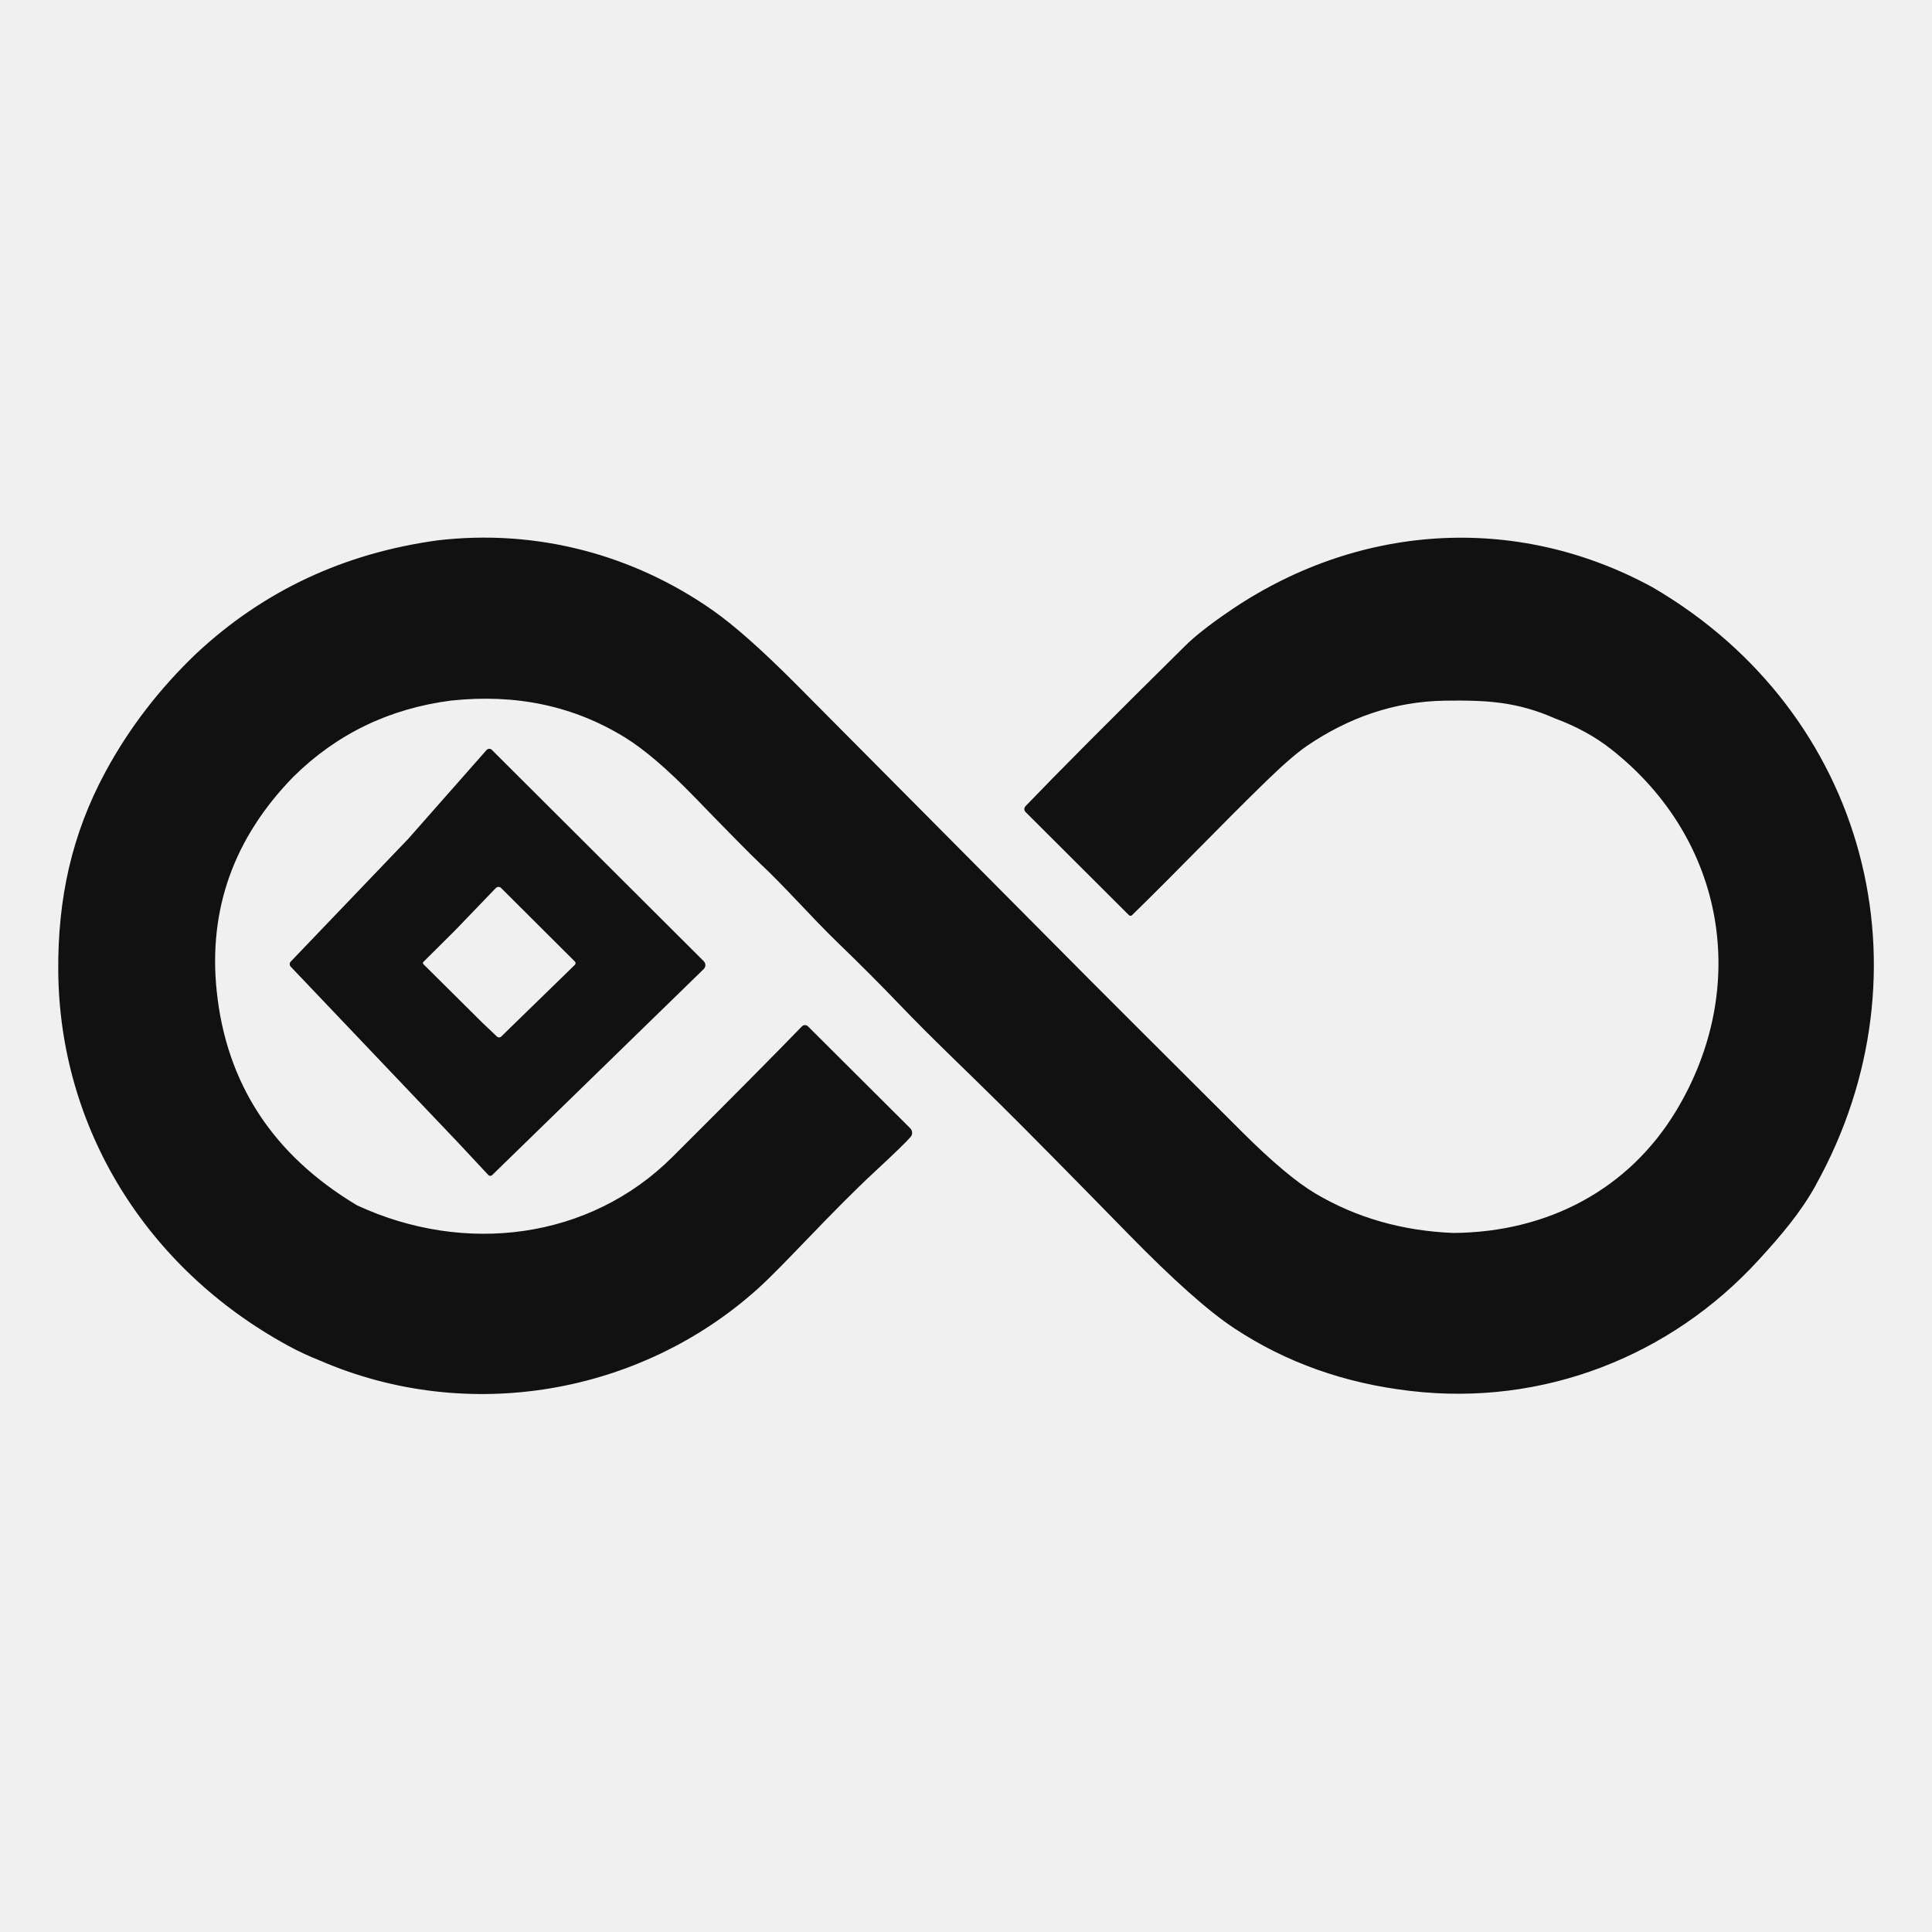
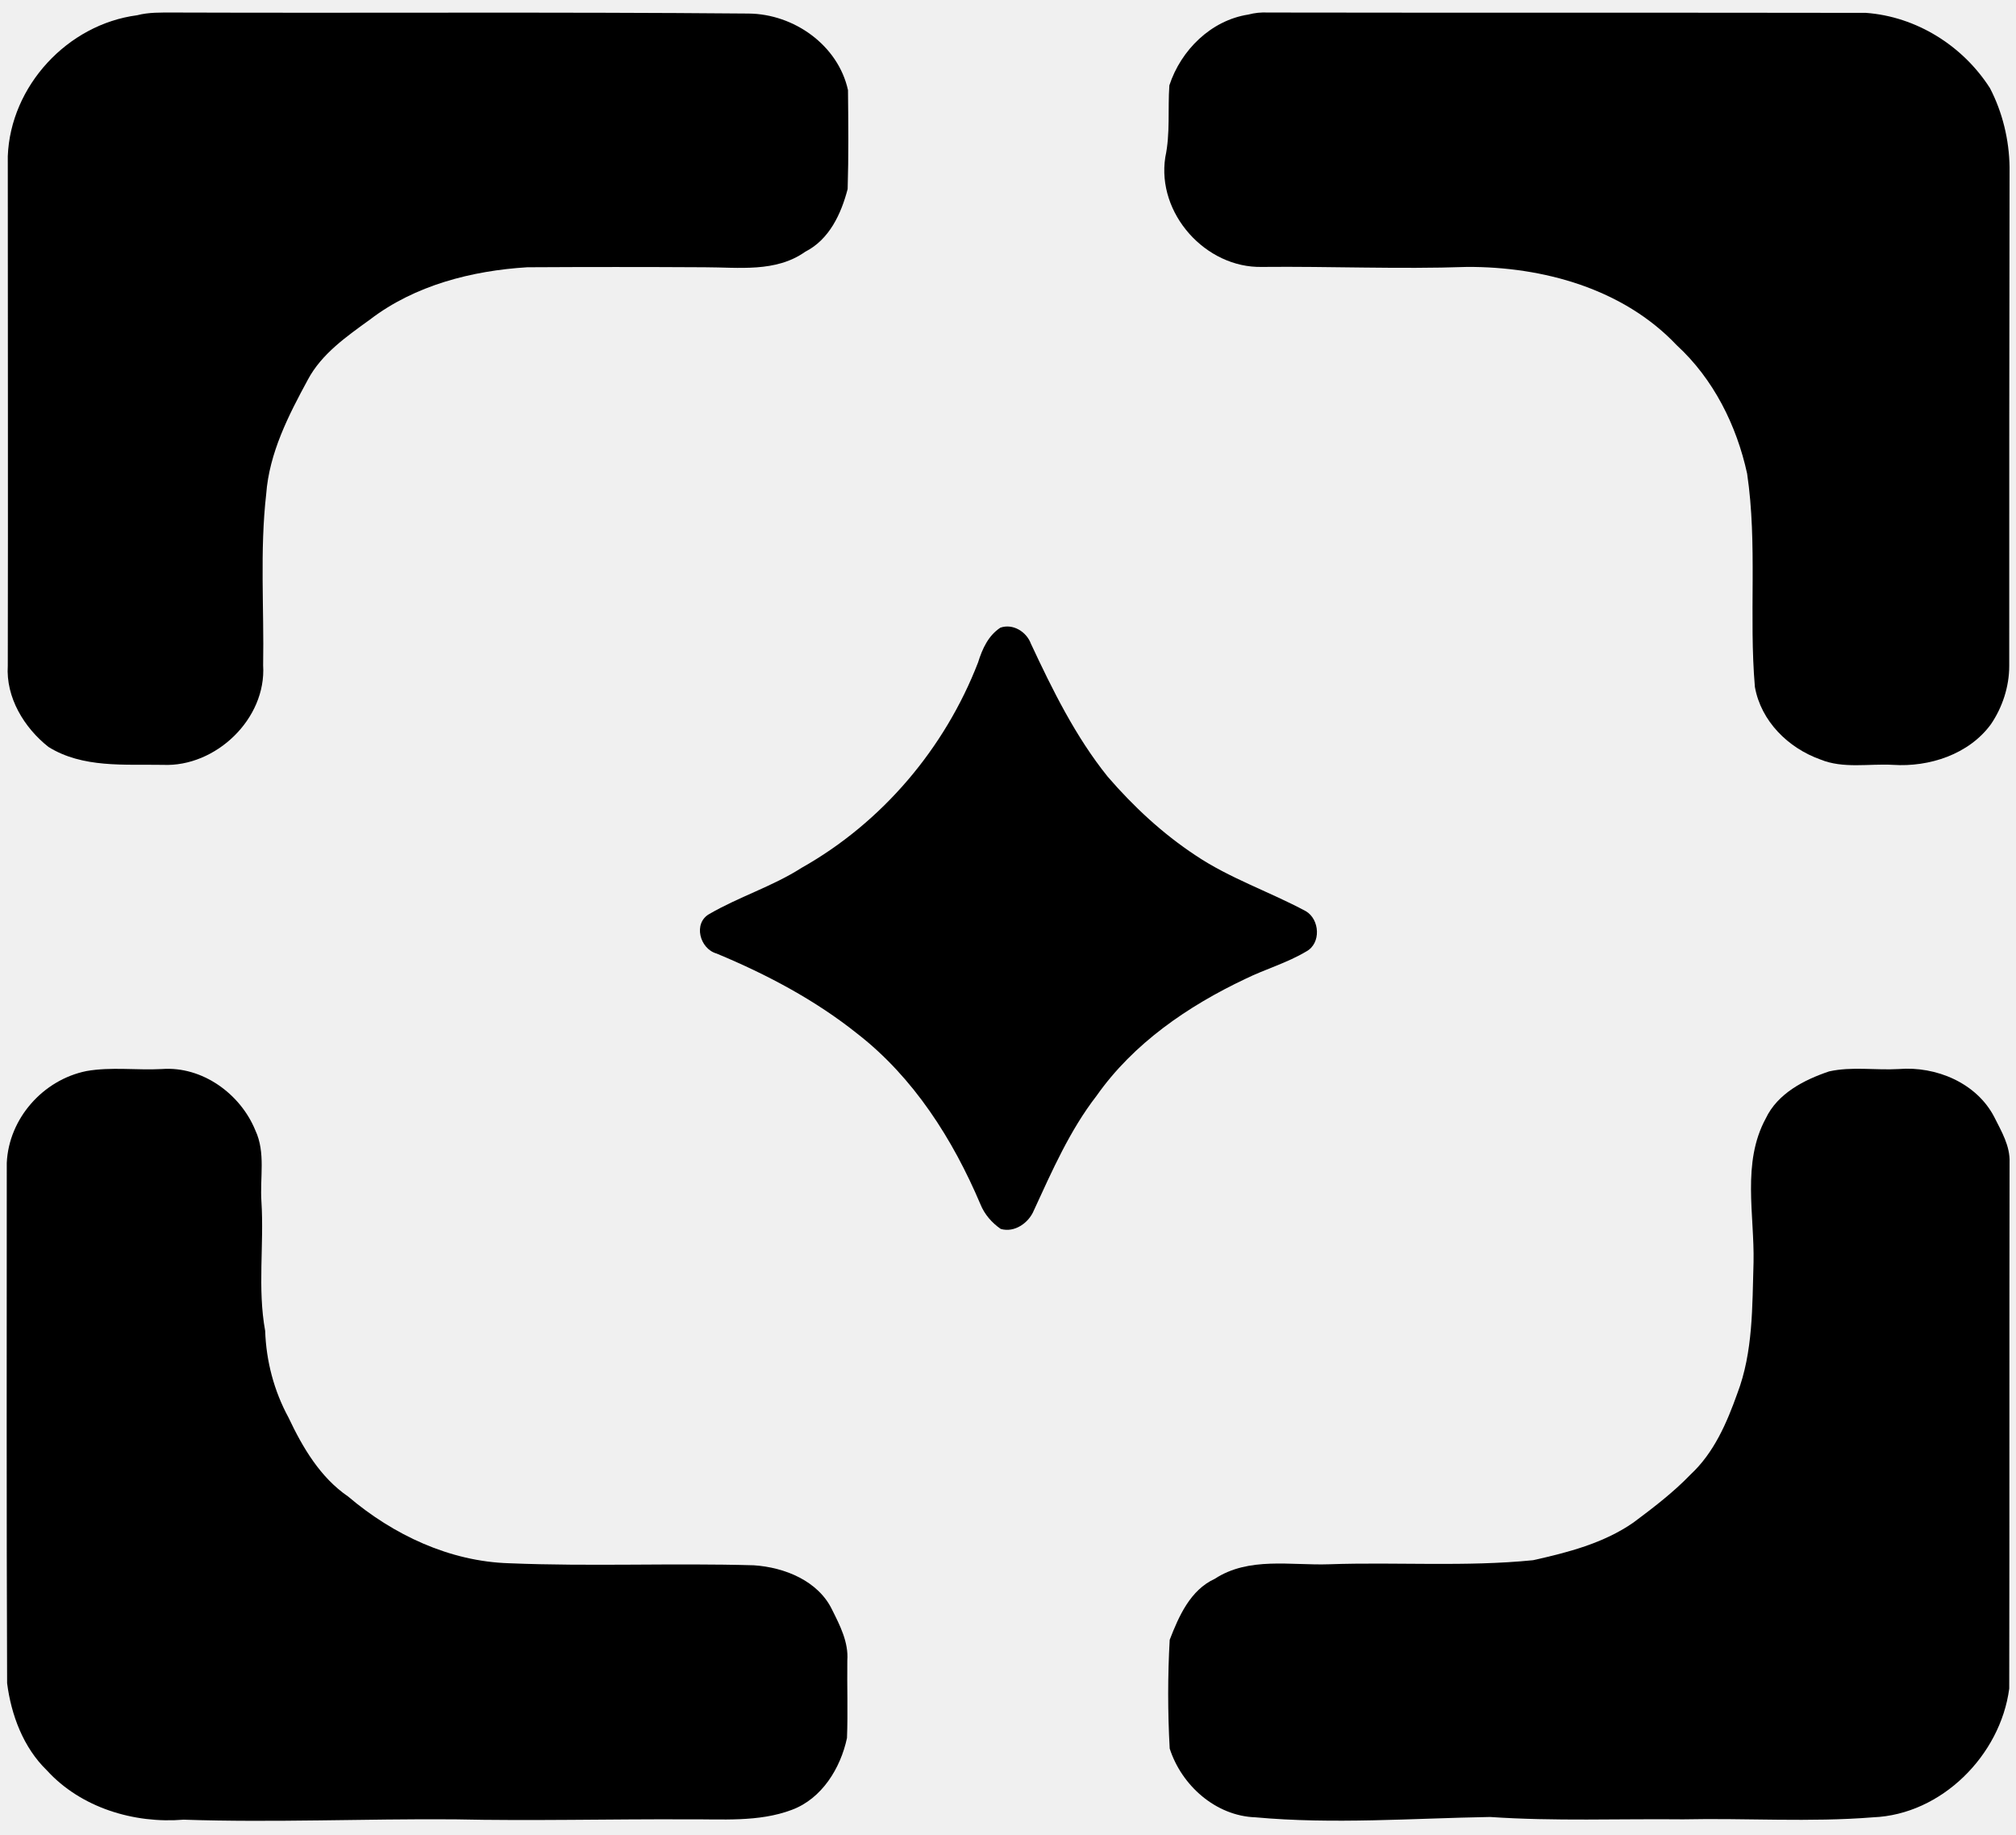
- <svg xmlns="http://www.w3.org/2000/svg" viewBox="0 0 400 400" role="img" aria-label="VOZEB PRO icon">
-   <style>
-     .mark {
-       fill: #111111;
-     }
- 
-     @media (prefers-color-scheme: dark) {
-       .mark {
-         fill: #ffffff;
-       }
-     }
-   </style>
-   <path class="mark" d="M375.99,245.3c-3.22,5.81-7.3,10.56-11.96,15.65-18.15,19.8-44.49,30.27-72.01,27.03-13.59-1.57-25.74-5.88-36.47-12.97-5.39-3.55-12.68-10.05-21.91-19.49-11.46-11.72-20.24-20.62-26.35-26.68-7.42-7.36-14.04-13.54-21.09-20.9-3.93-4.1-8.09-8.27-12.48-12.51-6.02-5.81-11.17-11.84-16.62-16.91-1.34-1.25-5.81-5.76-13.36-13.55-5.52-5.69-10.28-9.77-14.27-12.24-10.61-6.57-22.64-9.13-36.1-7.68-12.77,1.65-23.66,6.91-32.65,15.79-12.33,12.66-17.62,27.46-15.85,44.39,2.01,19.16,11.69,33.93,29.03,44.31,22.26,10.34,48.15,7.14,65.35-10.03,12.66-12.63,21.58-21.63,26.77-27,.34-.36.93-.36,1.27-.01l21.16,21.09c.5.5.53,1.27.08,1.8-.78.93-3.2,3.28-7.27,7.06-9.12,8.43-18.86,19.42-24.39,24.39-24.3,21.86-60.01,28.13-90.63,14.85-2.3-.91-4.52-1.94-6.65-3.11-29.41-16.05-47.29-45.15-47.53-77.6-.1-14.64,2.65-28.07,9.87-41.36,4.89-8.99,11.15-17.11,18.77-24.37,13.86-12.92,30.49-20.71,49.86-23.37,20.52-2.42,40.58,2.93,57.1,14.55,4.42,3.11,10.06,8.12,16.95,15.02.41.4,20.67,20.8,60.8,61.2,3.2,3.22,13.81,13.82,31.86,31.81,6.13,6.11,11.15,10.32,15.07,12.64,8.49,5.03,18.02,7.75,28.55,8.17,19.68-.14,36.36-9.1,46.12-25.26,15.34-25.4,10.4-56.12-13.42-74.88-3.3-2.6-7.17-4.73-11.62-6.38-8.02-3.53-14.32-3.81-22.94-3.68-10.41.17-19.86,3.53-28.4,9.33-2.07,1.41-4.89,3.85-8.47,7.32-9.3,9.05-18.06,18.27-27.79,27.76-.17.17-.46.17-.63,0l-21.4-21.35c-.34-.33-.35-.87-.01-1.23,6.53-6.81,17.55-17.88,33.08-33.22,1.93-1.91,4.81-4.19,8.66-6.84,26.54-18.37,59.54-20.82,88.09-5.24,44.68,26.07,58.16,79.81,33.83,123.66ZM101.84,155.26l43.86,43.74c.46.46.45,1.19-.01,1.64l-43.78,42.64c-.23.23-.6.22-.81-.01l-6.35-6.8-34.55-36.32c-.29-.3-.29-.77,0-1.07l24.36-25.45,16.17-18.34c.28-.32.8-.35,1.11-.04ZM102.69,183.82l-8.45,8.79-6.57,6.53c-.14.13-.14.35,0,.49l12.26,12.17,2.96,2.81c.25.24.63.24.88,0l15.25-14.85c.19-.19.19-.5,0-.69l-15.29-15.24c-.28-.28-.76-.28-1.03.01Z" />
+ <svg xmlns="http://www.w3.org/2000/svg" viewBox="0 0 595.3 541.6" role="img" aria-label="Nodeter icon">
+   <path d="M295.4,185.3c3.7-1.3,7.7,1.2,9,4.7c6.4,13.7,13.2,27.5,22.7,39.3c7.6,8.8,16.2,16.8,25.9,23.2c10.1,6.8,21.8,10.7,32.6,16.5c4.1,2.4,4.6,9.5,0.1,11.9c-5.7,3.4-12.1,5.2-18,8.1c-16.9,8-33,19-43.9,34.5c-7.9,10.2-13.1,22.1-18.5,33.8c-1.5,3.7-5.7,6.7-9.8,5.5c-2.6-1.8-4.8-4.3-6-7.3c-8.1-19.1-19.7-37.4-36.3-50.3c-12.5-10-26.9-17.6-41.6-23.7c-5-1.4-7-9-2.1-11.7c8.8-5.1,18.6-8.1,27.2-13.6c23.8-13.4,42.3-35.3,52.1-60.6C290.1,191.4,291.9,187.6,295.4,185.3z" />
+   <path d="M14.3,220.5c10.1,6.3,22.5,5.1,33.8,5.3c15.6,0.7,30.6-13.6,29.6-29.4c0.3-16.8-1-33.8,0.9-50.5c0.9-12.2,6.6-23.3,12.3-33.8c4.1-7.7,11.5-12.8,18.4-17.8c13.2-10.1,30.1-14.4,46.4-15.4c17.4-0.1,34.9-0.1,52.4,0c10,0,21,1.6,29.7-4.6c7.1-3.6,10.6-11.2,12.5-18.5c0.3-9.7,0.2-19.4,0.1-29.2C247.5,13.4,234.5,4.1,221,4C164.4,3.5,107.8,3.9,51.2,3.7c-3.6,0-7.3-0.1-10.7,0.8C19.9,7.2,3.1,25.4,2.3,46.1c0,50.1,0.1,100.3,0,150.4C1.7,205.9,7.1,214.8,14.3,220.5z" />
+   <path d="M593.4,49.4c-0.1-8.1-2.1-16.3-5.8-23.4C579.6,13.5,565.9,4.9,551,3.8c-58.9-0.1-117.7,0-176.6-0.1c-2-0.1-3.9,0.1-5.8,0.6c-11,1.7-19.9,10.5-23.3,20.9c-0.5,7.1,0.3,14.2-1.2,21.2c-2.6,16.6,11.9,32.8,28.6,32.4c20.1-0.2,40.4,0.7,60.5,0c22.4-0.1,46.1,6.4,61.9,23.1c10.9,10,17.7,23.7,20.8,37.9c3.1,20.9,0.5,42.1,2.3,63c1.8,10.1,9.8,18,19.3,21.4c6.8,2.8,14.3,1.2,21.5,1.6c10.7,0.7,22.4-3.1,28.9-12c3.4-5,5.4-11.1,5.4-17.2C593.3,147.5,593.3,98.4,593.4,49.4z" />
+   <path d="M222.6,462.1c-24-0.7-48.1,0.4-72.2-0.6c-17.6-0.5-34.3-8.4-47.6-19.7c-8.2-5.6-13.4-14.4-17.6-23.3c-4.3-7.9-6.6-16.7-6.9-25.6c-2.3-12.6-0.3-25.4-1.1-38.1c-0.5-7.1,1.3-14.5-1.8-21.1c-4.4-10.8-15.7-19-27.6-18.1c-7.4,0.4-15-0.7-22.3,0.6c-12.8,2.6-22.9,14-23.5,27.1c0,51.2-0.1,102.4,0.1,153.6c1.2,9.4,4.8,19,11.7,25.7c10.1,11.1,25.8,15.8,40.4,14.6c26.7,0.9,53.3-0.3,80-0.1c22.9,0.5,45.7-0.1,68.6,0c10.3-0.1,21.2,0.9,31-2.8c8.9-3.3,14.4-12.3,16.3-21.2c0.3-7.6,0-15.3,0.1-22.9c0.4-5.4-2.2-10.4-4.5-15C241.6,466.7,231.7,462.7,222.6,462.1z" />
+   <path d="M588.9,329.8c-5.2-10.1-17.2-15.1-28.2-14.2c-6.9,0.4-13.9-0.8-20.6,0.7c-7.4,2.5-15.2,6.5-18.7,13.9c-7.1,13.1-3.3,28.4-3.6,42.5c-0.4,13-0.1,26.4-4.8,38.7c-3.1,8.7-6.9,17.5-13.8,23.9c-5.1,5.3-11,9.8-16.9,14.2c-8.8,6.1-19.3,8.8-29.6,11.1c-20,2-40.2,0.5-60.2,1.2c-11.3,0.4-23.7-2.3-33.8,4.3c-7.2,3.3-10.6,11-13.3,18c-0.6,10.6-0.6,21.4,0,32.1c3.5,10.9,13.6,19.9,25.3,20.3c23,2.1,46.2,0.3,69.3-0.1c19,1.3,38.1,0.5,57,0.7c18.7-0.4,37.4,0.9,56.1-0.6c20.2-0.8,37.6-18.3,40.2-38c0.1-51.8,0-103.5,0.1-155.3C593.6,338.3,591,334,588.9,329.8z" />
</svg>
